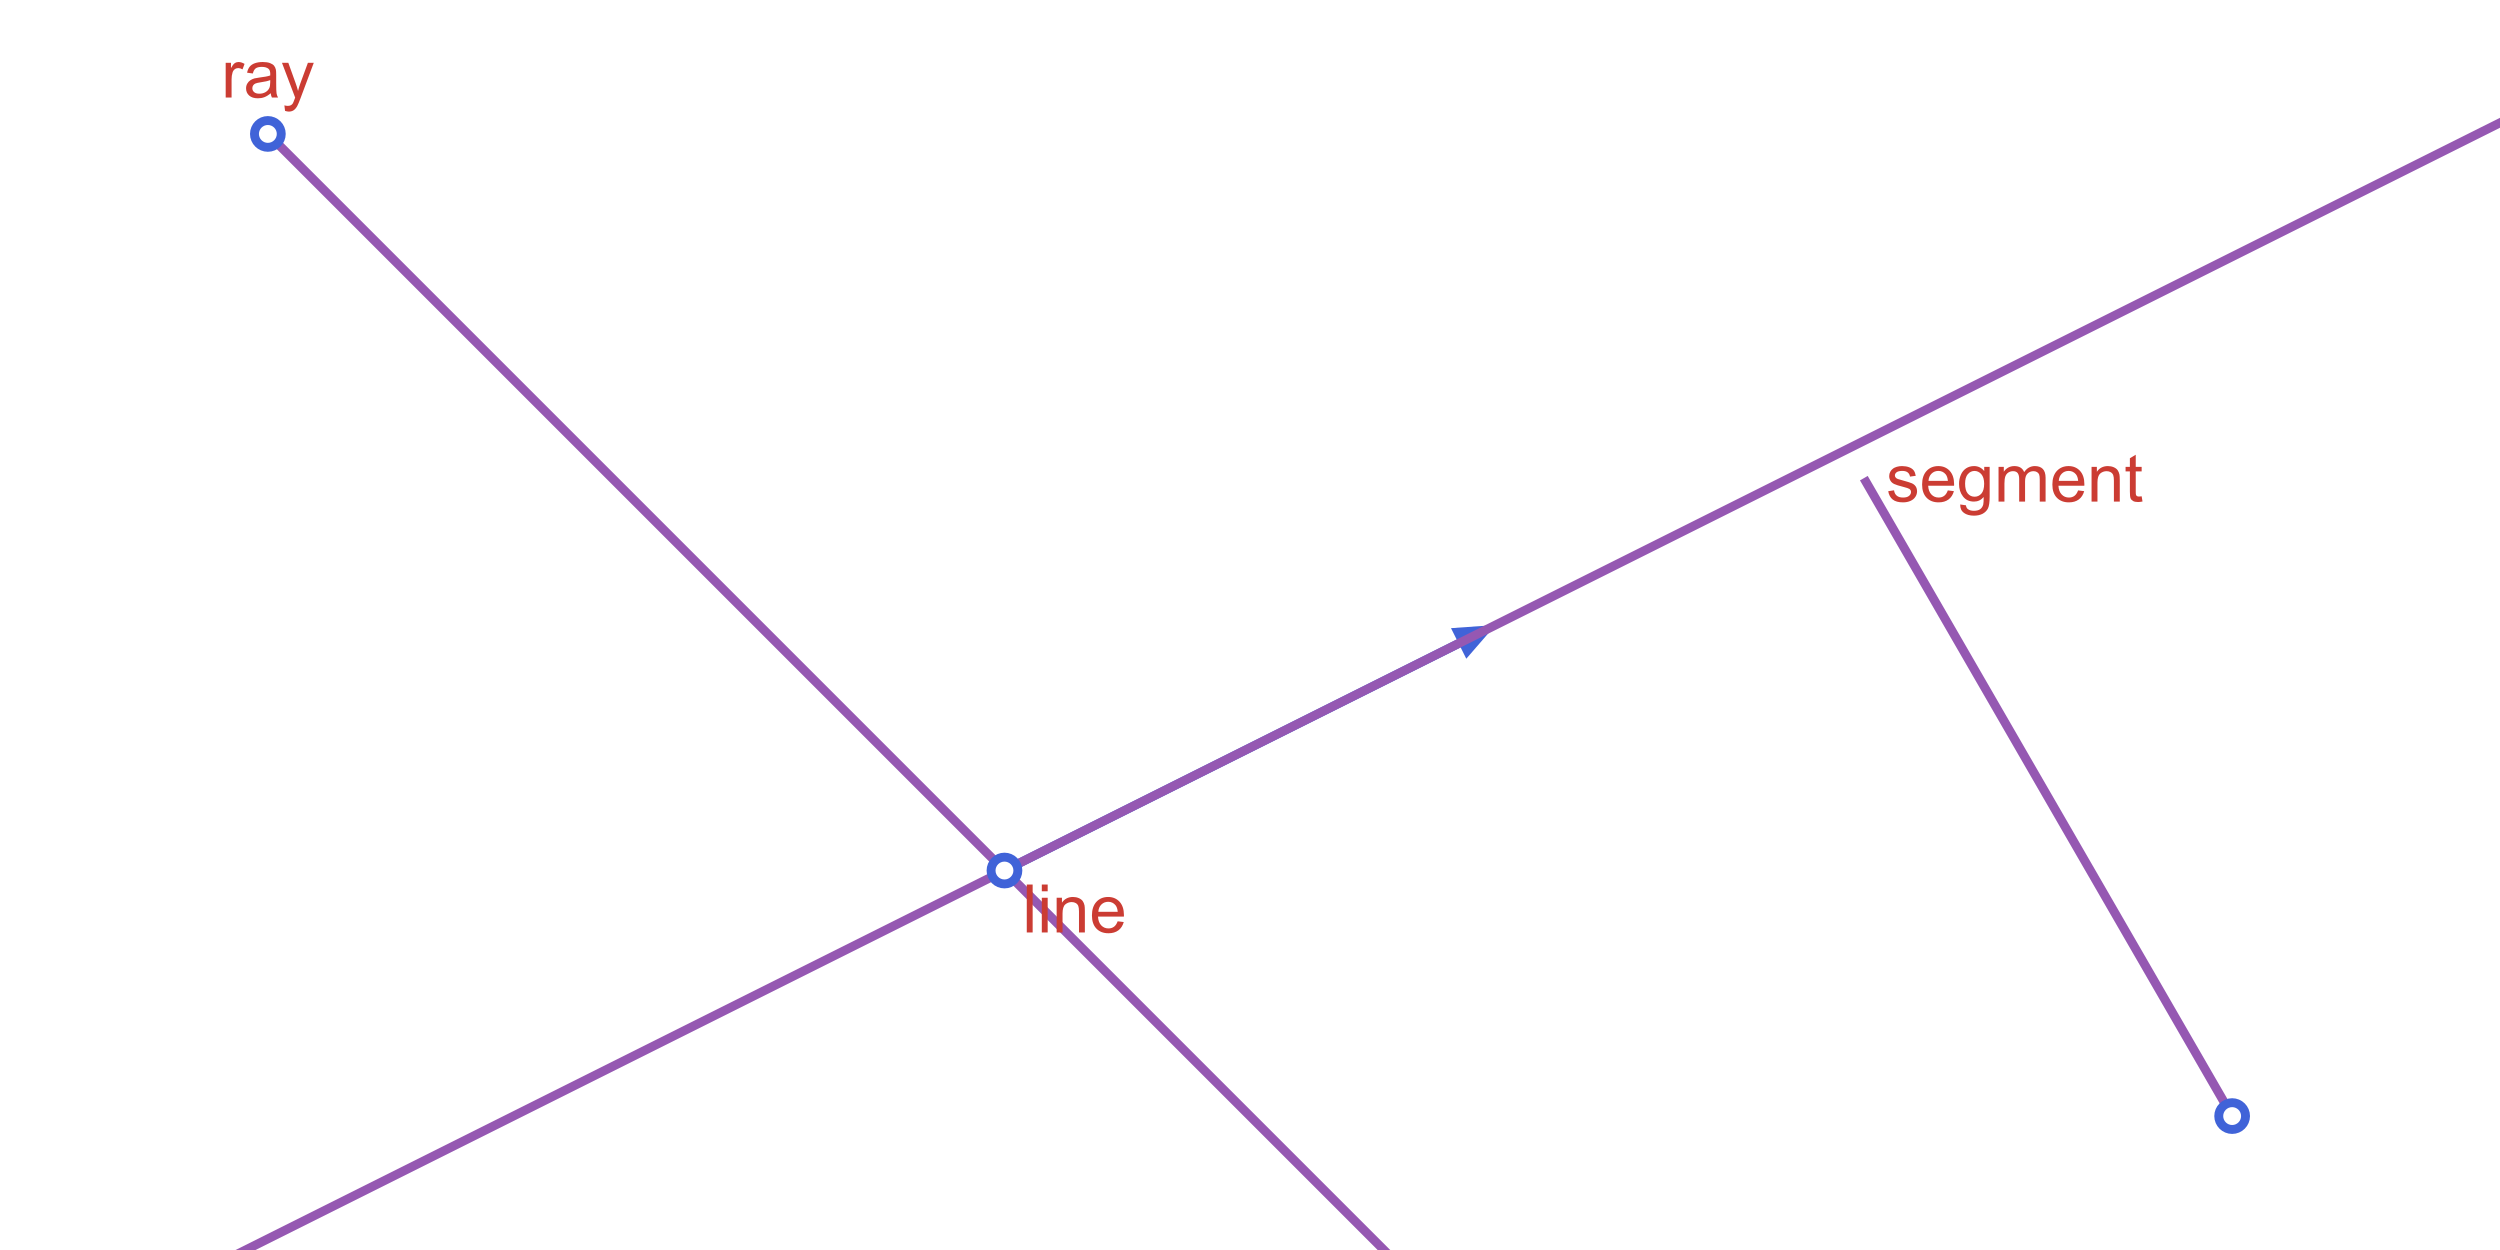
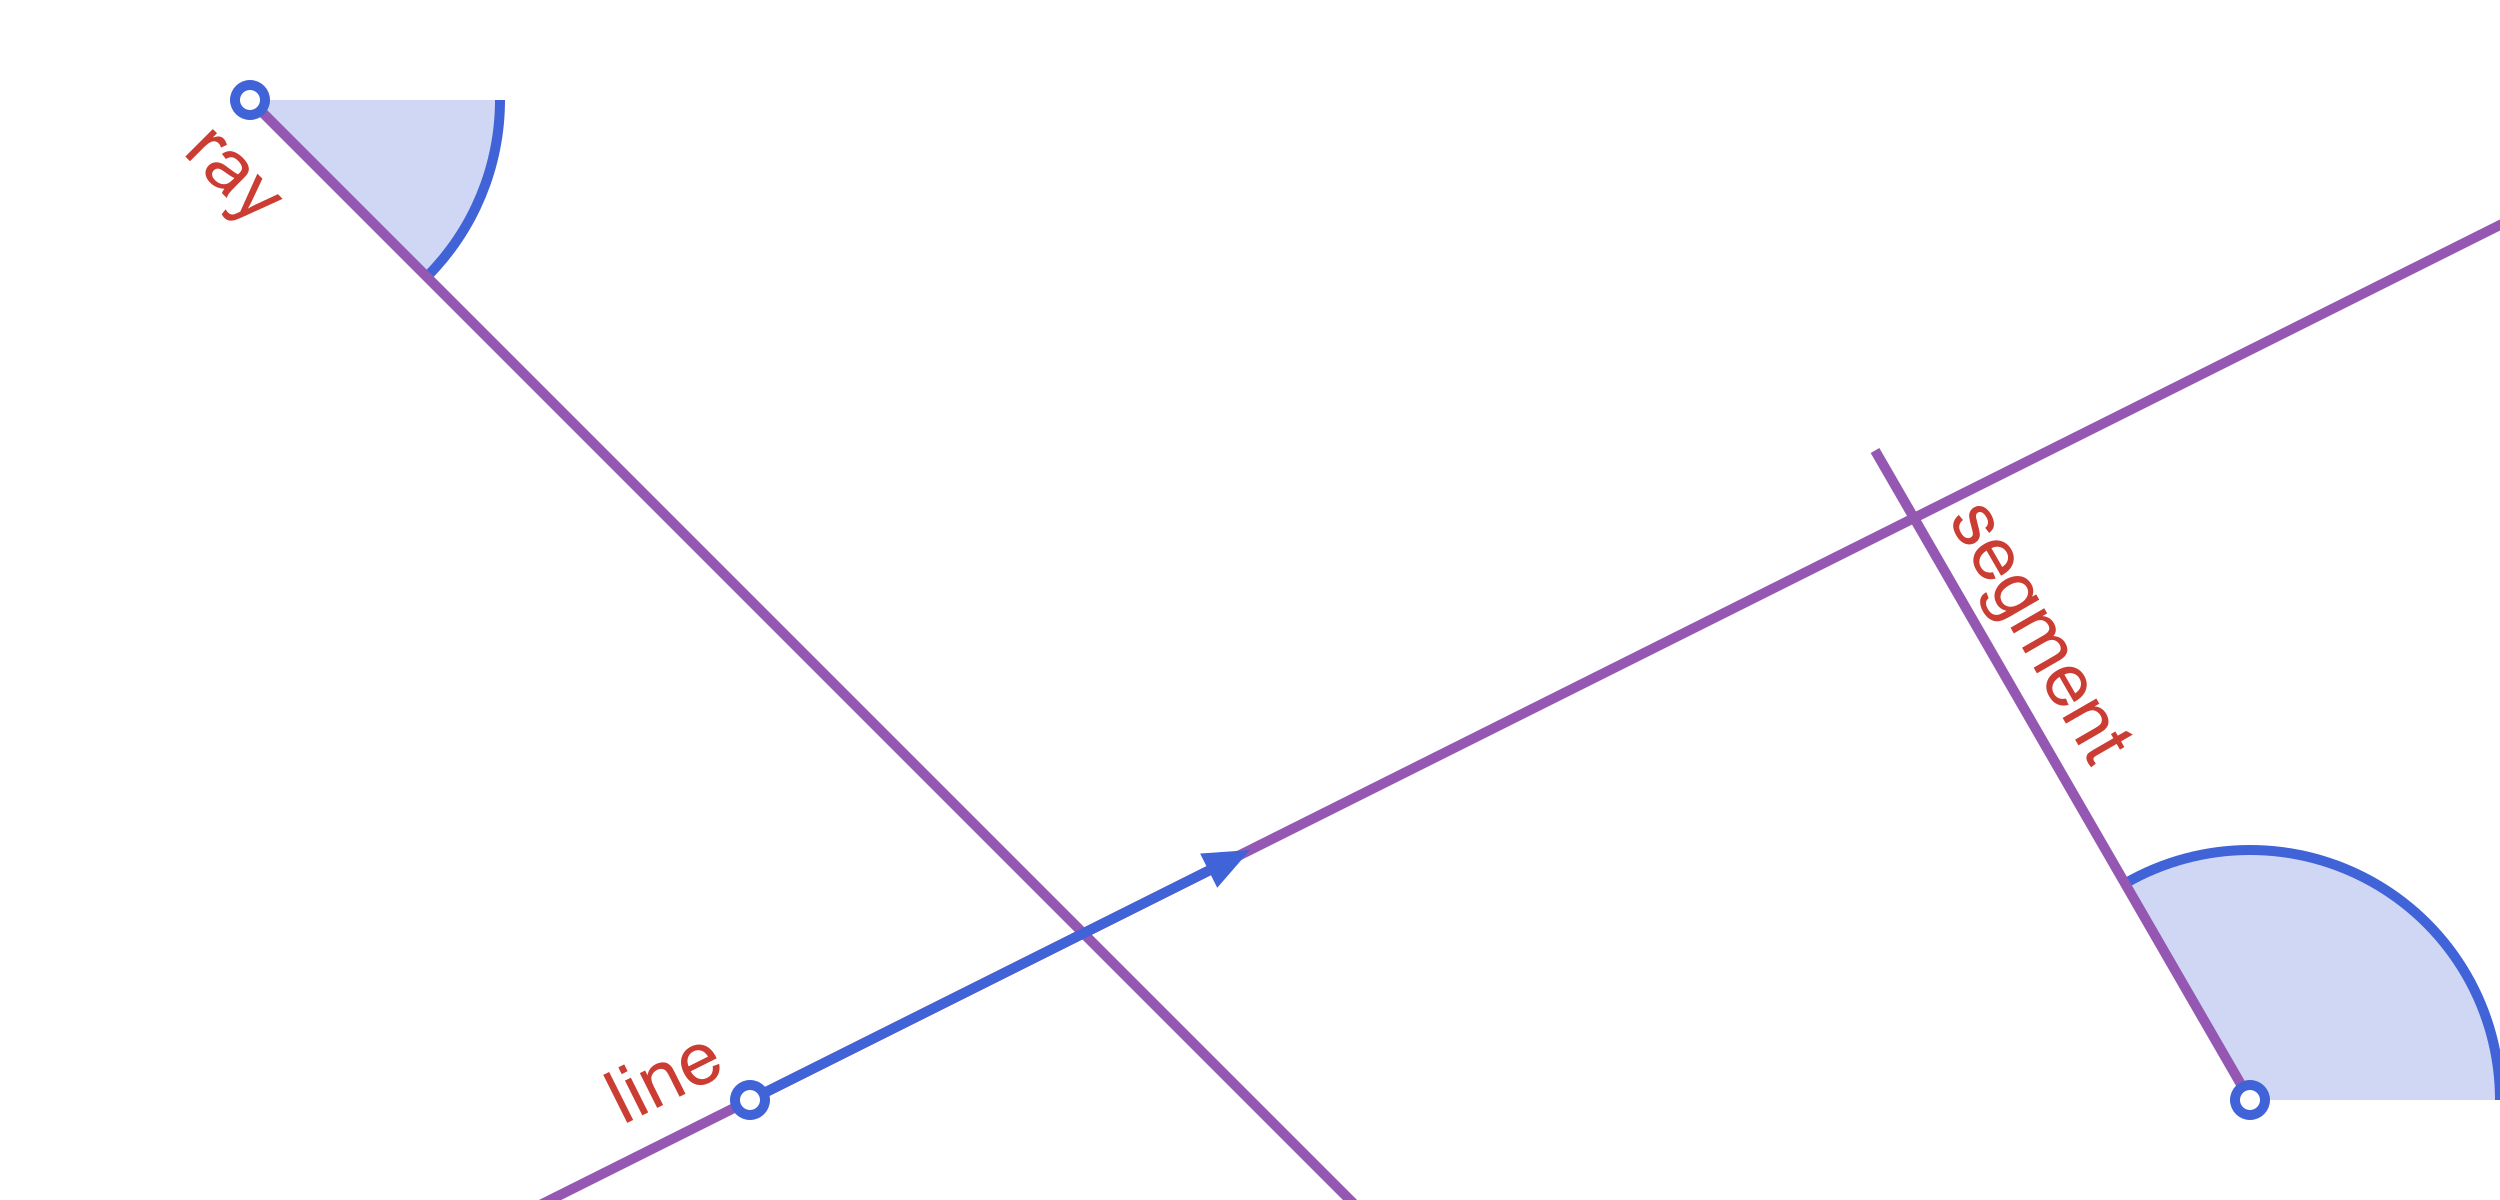
- <svg xmlns="http://www.w3.org/2000/svg" xmlns:xlink="http://www.w3.org/1999/xlink" width="560" height="280" viewBox="0 0 560 280">
+ <svg xmlns="http://www.w3.org/2000/svg" xmlns:xlink="http://www.w3.org/1999/xlink" width="500" height="240" viewBox="0 0 500 240">
  <defs>
    <g>
      <g id="glyph-0-0">
-         <path d="M 0.961 0 L 0.961 -10.738 L 2.277 -10.738 L 2.277 0 Z M 0.961 0 " />
+         <path d="M 0.859 -0.43 L -3.945 -10.031 L -2.766 -10.621 L 2.039 -1.02 Z M 0.859 -0.43 " />
      </g>
      <g id="glyph-0-1">
-         <path d="M 0.996 -9.223 L 0.996 -10.738 L 2.312 -10.738 L 2.312 -9.223 Z M 0.996 0 L 0.996 -7.777 L 2.312 -7.777 L 2.312 0 Z M 0.996 0 " />
+         <path d="M -3.234 -8.691 L -3.91 -10.051 L -2.73 -10.641 L -2.055 -9.281 Z M 0.891 -0.445 L -2.586 -7.402 L -1.41 -7.992 L 2.07 -1.035 Z M 0.891 -0.445 " />
      </g>
      <g id="glyph-0-2">
-         <path d="M 0.988 0 L 0.988 -7.777 L 2.176 -7.777 L 2.176 -6.672 C 2.742 -7.523 3.57 -7.949 4.652 -7.953 C 5.121 -7.949 5.551 -7.867 5.941 -7.699 C 6.332 -7.531 6.625 -7.309 6.824 -7.039 C 7.016 -6.762 7.152 -6.438 7.234 -6.062 C 7.281 -5.816 7.305 -5.391 7.309 -4.781 L 7.309 0 L 5.992 0 L 5.992 -4.73 C 5.988 -5.266 5.938 -5.668 5.836 -5.938 C 5.734 -6.199 5.551 -6.414 5.289 -6.574 C 5.027 -6.73 4.723 -6.809 4.371 -6.812 C 3.809 -6.809 3.324 -6.629 2.918 -6.277 C 2.512 -5.918 2.309 -5.242 2.309 -4.25 L 2.309 0 Z M 0.988 0 " />
+         <path d="M 0.883 -0.441 L -2.594 -7.398 L -1.531 -7.93 L -1.039 -6.941 C -0.906 -7.957 -0.363 -8.707 0.602 -9.195 C 1.02 -9.398 1.441 -9.516 1.871 -9.547 C 2.293 -9.57 2.656 -9.504 2.957 -9.348 C 3.25 -9.188 3.52 -8.961 3.762 -8.66 C 3.91 -8.465 4.121 -8.094 4.398 -7.547 L 6.539 -3.27 L 5.359 -2.68 L 3.242 -6.91 C 3 -7.387 2.777 -7.723 2.566 -7.918 C 2.355 -8.105 2.098 -8.215 1.793 -8.246 C 1.488 -8.27 1.176 -8.203 0.863 -8.047 C 0.359 -7.793 0.012 -7.418 -0.195 -6.918 C -0.398 -6.414 -0.281 -5.719 0.164 -4.832 L 2.062 -1.031 Z M 0.883 -0.441 " />
      </g>
      <g id="glyph-0-3">
-         <path d="M 6.312 -2.504 L 7.676 -2.336 C 7.457 -1.535 7.059 -0.918 6.48 -0.48 C 5.898 -0.043 5.156 0.176 4.254 0.176 C 3.113 0.176 2.211 -0.172 1.547 -0.875 C 0.883 -1.57 0.551 -2.555 0.551 -3.824 C 0.551 -5.129 0.887 -6.145 1.559 -6.867 C 2.23 -7.59 3.105 -7.949 4.184 -7.953 C 5.223 -7.949 6.07 -7.598 6.73 -6.891 C 7.387 -6.18 7.715 -5.184 7.719 -3.902 C 7.715 -3.824 7.715 -3.707 7.711 -3.551 L 1.91 -3.551 C 1.957 -2.695 2.199 -2.039 2.637 -1.586 C 3.07 -1.129 3.609 -0.902 4.262 -0.906 C 4.742 -0.902 5.156 -1.031 5.5 -1.289 C 5.84 -1.543 6.109 -1.945 6.312 -2.504 Z M 1.984 -4.637 L 6.328 -4.637 C 6.27 -5.285 6.102 -5.777 5.828 -6.109 C 5.406 -6.613 4.863 -6.867 4.195 -6.871 C 3.59 -6.867 3.078 -6.664 2.668 -6.262 C 2.254 -5.855 2.027 -5.312 1.984 -4.637 Z M 1.984 -4.637 " />
+         <path d="M 4.527 -5.062 L 5.82 -5.523 C 5.98 -4.711 5.902 -3.98 5.582 -3.328 C 5.258 -2.676 4.691 -2.148 3.883 -1.746 C 2.863 -1.238 1.898 -1.148 0.992 -1.477 C 0.082 -1.805 -0.652 -2.531 -1.219 -3.664 C -1.805 -4.832 -1.957 -5.895 -1.676 -6.844 C -1.395 -7.789 -0.777 -8.5 0.184 -8.984 C 1.109 -9.445 2.027 -9.512 2.938 -9.176 C 3.84 -8.836 4.582 -8.09 5.16 -6.945 C 5.191 -6.871 5.242 -6.766 5.309 -6.625 L 0.121 -4.031 C 0.547 -3.289 1.055 -2.809 1.648 -2.598 C 2.234 -2.383 2.82 -2.426 3.406 -2.719 C 3.836 -2.934 4.148 -3.23 4.344 -3.613 C 4.531 -3.992 4.594 -4.477 4.527 -5.062 Z M -0.297 -5.035 L 3.586 -6.977 C 3.242 -7.535 2.875 -7.898 2.484 -8.07 C 1.879 -8.332 1.277 -8.316 0.68 -8.023 C 0.141 -7.75 -0.223 -7.34 -0.414 -6.793 C -0.598 -6.242 -0.559 -5.656 -0.297 -5.035 Z M -0.297 -5.035 " />
      </g>
-       <g id="glyph-0-4">
-         <path d="M 0.461 -2.32 L 1.766 -2.527 C 1.836 -2 2.039 -1.602 2.375 -1.324 C 2.707 -1.043 3.176 -0.902 3.781 -0.906 C 4.383 -0.902 4.832 -1.027 5.125 -1.277 C 5.418 -1.523 5.566 -1.812 5.566 -2.145 C 5.566 -2.441 5.438 -2.676 5.18 -2.848 C 4.996 -2.965 4.547 -3.113 3.832 -3.297 C 2.863 -3.539 2.191 -3.75 1.816 -3.93 C 1.441 -4.105 1.156 -4.352 0.969 -4.668 C 0.773 -4.98 0.68 -5.328 0.68 -5.711 C 0.68 -6.059 0.758 -6.379 0.918 -6.676 C 1.074 -6.965 1.289 -7.211 1.566 -7.414 C 1.77 -7.562 2.051 -7.691 2.406 -7.797 C 2.758 -7.898 3.137 -7.949 3.547 -7.953 C 4.152 -7.949 4.688 -7.863 5.152 -7.688 C 5.609 -7.512 5.949 -7.273 6.172 -6.977 C 6.391 -6.676 6.543 -6.273 6.629 -5.773 L 5.34 -5.594 C 5.277 -5.992 5.109 -6.305 4.828 -6.531 C 4.547 -6.754 4.148 -6.867 3.641 -6.871 C 3.031 -6.867 2.602 -6.766 2.344 -6.57 C 2.086 -6.367 1.957 -6.133 1.957 -5.867 C 1.957 -5.691 2.008 -5.539 2.117 -5.406 C 2.219 -5.262 2.387 -5.145 2.621 -5.055 C 2.75 -5.004 3.141 -4.891 3.785 -4.719 C 4.719 -4.465 5.367 -4.262 5.738 -4.105 C 6.105 -3.945 6.395 -3.715 6.605 -3.414 C 6.812 -3.109 6.918 -2.734 6.922 -2.285 C 6.918 -1.844 6.789 -1.43 6.535 -1.043 C 6.277 -0.652 5.91 -0.352 5.426 -0.141 C 4.941 0.07 4.395 0.176 3.785 0.176 C 2.773 0.176 2 -0.031 1.473 -0.453 C 0.941 -0.871 0.605 -1.496 0.461 -2.32 Z M 0.461 -2.32 " />
+       <g id="glyph-1-0">
+         <path d="M 2.242 -0.762 L 3.07 0.266 C 2.652 0.586 2.406 0.965 2.336 1.395 C 2.262 1.824 2.375 2.297 2.676 2.82 C 2.977 3.34 3.309 3.668 3.668 3.801 C 4.027 3.93 4.352 3.91 4.641 3.746 C 4.898 3.594 5.035 3.367 5.055 3.059 C 5.066 2.844 4.973 2.379 4.77 1.668 C 4.496 0.707 4.344 0.023 4.312 -0.387 C 4.281 -0.801 4.352 -1.168 4.527 -1.492 C 4.703 -1.816 4.957 -2.074 5.289 -2.266 C 5.586 -2.438 5.902 -2.531 6.238 -2.543 C 6.57 -2.551 6.891 -2.484 7.203 -2.348 C 7.434 -2.242 7.684 -2.062 7.953 -1.812 C 8.219 -1.555 8.457 -1.254 8.66 -0.906 C 8.965 -0.375 9.156 0.129 9.234 0.617 C 9.312 1.102 9.277 1.516 9.129 1.859 C 8.977 2.195 8.703 2.527 8.312 2.855 L 7.516 1.824 C 7.832 1.57 8.016 1.27 8.07 0.914 C 8.121 0.559 8.023 0.16 7.77 -0.281 C 7.465 -0.805 7.16 -1.129 6.859 -1.254 C 6.555 -1.379 6.289 -1.371 6.059 -1.238 C 5.91 -1.152 5.801 -1.031 5.738 -0.871 C 5.668 -0.703 5.652 -0.5 5.688 -0.258 C 5.707 -0.117 5.805 0.273 5.977 0.922 C 6.227 1.852 6.375 2.52 6.426 2.918 C 6.469 3.316 6.414 3.68 6.258 4.016 C 6.102 4.344 5.828 4.625 5.441 4.852 C 5.055 5.07 4.633 5.164 4.172 5.137 C 3.707 5.109 3.262 4.941 2.836 4.629 C 2.41 4.316 2.043 3.895 1.742 3.367 C 1.234 2.488 1.031 1.715 1.133 1.051 C 1.227 0.379 1.598 -0.223 2.242 -0.762 Z M 2.242 -0.762 " />
      </g>
-       <g id="glyph-0-5">
-         <path d="M 0.746 0.645 L 2.027 0.836 C 2.082 1.23 2.23 1.52 2.477 1.699 C 2.801 1.941 3.246 2.062 3.816 2.066 C 4.422 2.062 4.895 1.941 5.227 1.699 C 5.559 1.453 5.781 1.109 5.902 0.672 C 5.969 0.402 6.004 -0.16 6 -1.02 C 5.422 -0.34 4.703 0 3.844 0 C 2.773 0 1.945 -0.383 1.363 -1.156 C 0.773 -1.922 0.48 -2.848 0.484 -3.934 C 0.48 -4.672 0.613 -5.359 0.887 -5.988 C 1.152 -6.613 1.543 -7.098 2.055 -7.441 C 2.562 -7.781 3.16 -7.949 3.852 -7.953 C 4.766 -7.949 5.523 -7.578 6.125 -6.84 L 6.125 -7.777 L 7.34 -7.777 L 7.34 -1.055 C 7.336 0.156 7.211 1.012 6.969 1.52 C 6.719 2.02 6.328 2.418 5.797 2.715 C 5.258 3.004 4.602 3.152 3.824 3.156 C 2.891 3.152 2.141 2.945 1.574 2.531 C 1 2.113 0.723 1.484 0.746 0.645 Z M 1.84 -4.027 C 1.84 -3.004 2.039 -2.262 2.445 -1.793 C 2.848 -1.324 3.355 -1.09 3.969 -1.09 C 4.57 -1.09 5.078 -1.32 5.492 -1.789 C 5.898 -2.254 6.105 -2.988 6.109 -3.984 C 6.105 -4.938 5.895 -5.652 5.473 -6.137 C 5.051 -6.617 4.543 -6.859 3.949 -6.863 C 3.363 -6.859 2.863 -6.621 2.453 -6.148 C 2.043 -5.668 1.84 -4.961 1.84 -4.027 Z M 1.84 -4.027 " />
+       <g id="glyph-1-1">
+         <path d="M 5.324 4.215 L 5.859 5.48 C 5.062 5.688 4.328 5.652 3.66 5.371 C 2.984 5.086 2.422 4.555 1.977 3.773 C 1.402 2.789 1.254 1.832 1.531 0.902 C 1.801 -0.023 2.488 -0.801 3.586 -1.438 C 4.719 -2.086 5.766 -2.301 6.73 -2.082 C 7.691 -1.855 8.441 -1.281 8.98 -0.355 C 9.496 0.547 9.613 1.457 9.332 2.383 C 9.047 3.305 8.352 4.09 7.242 4.734 C 7.172 4.773 7.066 4.828 6.934 4.902 L 4.031 -0.121 C 3.312 0.348 2.863 0.883 2.691 1.488 C 2.512 2.09 2.59 2.672 2.918 3.238 C 3.16 3.656 3.477 3.949 3.867 4.117 C 4.258 4.285 4.742 4.316 5.324 4.215 Z M 5.008 -0.598 L 7.18 3.164 C 7.711 2.781 8.055 2.391 8.203 1.996 C 8.434 1.375 8.379 0.777 8.047 0.199 C 7.742 -0.324 7.312 -0.66 6.758 -0.816 C 6.195 -0.969 5.613 -0.898 5.008 -0.598 Z M 5.008 -0.598 " />
      </g>
-       <g id="glyph-0-6">
-         <path d="M 0.988 0 L 0.988 -7.777 L 2.168 -7.777 L 2.168 -6.688 C 2.41 -7.062 2.734 -7.371 3.141 -7.605 C 3.547 -7.836 4.008 -7.949 4.527 -7.953 C 5.102 -7.949 5.574 -7.832 5.941 -7.594 C 6.309 -7.352 6.566 -7.016 6.723 -6.594 C 7.336 -7.496 8.137 -7.949 9.125 -7.953 C 9.891 -7.949 10.484 -7.738 10.902 -7.312 C 11.316 -6.883 11.523 -6.223 11.527 -5.34 L 11.527 0 L 10.219 0 L 10.219 -4.898 C 10.219 -5.426 10.176 -5.805 10.09 -6.039 C 10.004 -6.27 9.848 -6.457 9.625 -6.598 C 9.398 -6.738 9.133 -6.809 8.832 -6.812 C 8.281 -6.809 7.828 -6.625 7.469 -6.266 C 7.105 -5.898 6.926 -5.316 6.93 -4.52 L 6.93 0 L 5.609 0 L 5.609 -5.055 C 5.605 -5.637 5.5 -6.074 5.285 -6.371 C 5.07 -6.66 4.719 -6.809 4.234 -6.812 C 3.859 -6.809 3.516 -6.711 3.203 -6.52 C 2.887 -6.32 2.66 -6.035 2.52 -5.66 C 2.379 -5.285 2.309 -4.742 2.309 -4.035 L 2.309 0 Z M 0.988 0 " />
+       <g id="glyph-1-2">
+         <path d="M -0.184 0.969 L 0.293 2.176 C -0.023 2.414 -0.199 2.688 -0.234 2.992 C -0.281 3.395 -0.164 3.844 0.121 4.336 C 0.422 4.863 0.762 5.207 1.145 5.375 C 1.52 5.539 1.93 5.566 2.367 5.449 C 2.633 5.371 3.137 5.117 3.883 4.688 C 3.004 4.523 2.352 4.07 1.922 3.328 C 1.387 2.402 1.305 1.492 1.684 0.602 C 2.055 -0.293 2.711 -1.008 3.648 -1.547 C 4.289 -1.918 4.949 -2.145 5.629 -2.227 C 6.305 -2.305 6.918 -2.207 7.469 -1.941 C 8.02 -1.668 8.469 -1.234 8.816 -0.641 C 9.273 0.156 9.328 0.992 8.984 1.883 L 9.797 1.414 L 10.406 2.465 L 4.582 5.828 C 3.535 6.434 2.73 6.758 2.168 6.797 C 1.605 6.836 1.062 6.695 0.547 6.379 C 0.023 6.059 -0.43 5.562 -0.82 4.891 C -1.285 4.082 -1.477 3.328 -1.402 2.629 C -1.324 1.922 -0.918 1.367 -0.184 0.969 Z M 4.406 -0.422 C 3.523 0.086 2.98 0.633 2.777 1.219 C 2.574 1.805 2.625 2.359 2.93 2.891 C 3.23 3.414 3.684 3.738 4.297 3.859 C 4.902 3.98 5.641 3.793 6.504 3.297 C 7.328 2.816 7.844 2.273 8.051 1.672 C 8.258 1.062 8.211 0.504 7.918 -0.012 C 7.621 -0.52 7.168 -0.832 6.551 -0.949 C 5.934 -1.066 5.219 -0.891 4.406 -0.422 Z M 4.406 -0.422 " />
      </g>
-       <g id="glyph-0-7">
-         <path d="M 3.867 -1.18 L 4.059 -0.016 C 3.684 0.062 3.352 0.098 3.062 0.102 C 2.582 0.098 2.211 0.027 1.949 -0.125 C 1.684 -0.273 1.496 -0.473 1.391 -0.719 C 1.281 -0.965 1.23 -1.484 1.23 -2.277 L 1.23 -6.754 L 0.266 -6.754 L 0.266 -7.777 L 1.23 -7.777 L 1.23 -9.703 L 2.543 -10.496 L 2.543 -7.777 L 3.867 -7.777 L 3.867 -6.754 L 2.543 -6.754 L 2.543 -2.203 C 2.543 -1.828 2.562 -1.586 2.609 -1.48 C 2.652 -1.371 2.73 -1.285 2.836 -1.223 C 2.941 -1.156 3.09 -1.125 3.289 -1.129 C 3.43 -1.125 3.625 -1.141 3.867 -1.18 Z M 3.867 -1.18 " />
+       <g id="glyph-1-3">
+         <path d="M 0.496 0.855 L 7.23 -3.031 L 7.82 -2.012 L 6.875 -1.465 C 7.324 -1.441 7.754 -1.312 8.156 -1.082 C 8.559 -0.844 8.891 -0.504 9.152 -0.059 C 9.438 0.441 9.566 0.91 9.547 1.348 C 9.523 1.785 9.367 2.176 9.07 2.527 C 10.164 2.602 10.957 3.07 11.453 3.926 C 11.836 4.594 11.945 5.215 11.785 5.789 C 11.621 6.359 11.156 6.867 10.387 7.312 L 5.766 9.984 L 5.109 8.848 L 9.352 6.398 C 9.809 6.133 10.113 5.906 10.273 5.719 C 10.43 5.527 10.516 5.297 10.527 5.035 C 10.535 4.766 10.465 4.504 10.316 4.242 C 10.039 3.77 9.652 3.465 9.16 3.336 C 8.66 3.203 8.066 3.34 7.379 3.742 L 3.465 6 L 2.805 4.859 L 7.184 2.332 C 7.688 2.035 8.012 1.719 8.16 1.391 C 8.305 1.055 8.258 0.68 8.016 0.262 C 7.828 -0.062 7.57 -0.309 7.246 -0.484 C 6.918 -0.656 6.555 -0.711 6.16 -0.648 C 5.762 -0.582 5.258 -0.371 4.648 -0.02 L 1.152 1.996 Z M 0.496 0.855 " />
      </g>
-       <g id="glyph-0-8">
-         <path d="M 0.973 0 L 0.973 -7.777 L 2.16 -7.777 L 2.16 -6.598 C 2.461 -7.148 2.738 -7.512 2.996 -7.688 C 3.25 -7.863 3.535 -7.949 3.844 -7.953 C 4.289 -7.949 4.738 -7.809 5.199 -7.531 L 4.746 -6.305 C 4.422 -6.496 4.098 -6.59 3.781 -6.594 C 3.488 -6.59 3.23 -6.504 3.004 -6.332 C 2.773 -6.156 2.609 -5.914 2.512 -5.609 C 2.363 -5.137 2.289 -4.625 2.293 -4.07 L 2.293 0 Z M 0.973 0 " />
+       <g id="glyph-1-4">
+         <path d="M 0.496 0.855 L 7.23 -3.031 L 7.824 -2.004 L 6.867 -1.453 C 7.891 -1.383 8.672 -0.883 9.215 0.051 C 9.445 0.453 9.586 0.867 9.641 1.297 C 9.688 1.719 9.645 2.086 9.508 2.391 C 9.367 2.695 9.156 2.977 8.871 3.234 C 8.684 3.398 8.324 3.633 7.797 3.938 L 3.656 6.332 L 2.996 5.188 L 7.094 2.824 C 7.555 2.555 7.875 2.309 8.059 2.086 C 8.234 1.863 8.328 1.598 8.336 1.293 C 8.34 0.984 8.258 0.68 8.086 0.383 C 7.805 -0.105 7.406 -0.434 6.895 -0.609 C 6.379 -0.785 5.691 -0.621 4.832 -0.125 L 1.152 1.996 Z M 0.496 0.855 " />
      </g>
-       <g id="glyph-0-9">
-         <path d="M 6.062 -0.961 C 5.574 -0.543 5.105 -0.246 4.652 -0.078 C 4.199 0.094 3.715 0.176 3.199 0.176 C 2.344 0.176 1.688 -0.031 1.23 -0.449 C 0.77 -0.867 0.539 -1.402 0.543 -2.051 C 0.539 -2.43 0.625 -2.777 0.801 -3.094 C 0.973 -3.406 1.199 -3.656 1.484 -3.852 C 1.762 -4.039 2.078 -4.184 2.43 -4.285 C 2.688 -4.348 3.078 -4.414 3.602 -4.484 C 4.664 -4.605 5.449 -4.758 5.953 -4.938 C 5.957 -5.113 5.957 -5.227 5.961 -5.281 C 5.957 -5.812 5.836 -6.191 5.59 -6.414 C 5.25 -6.711 4.746 -6.859 4.086 -6.863 C 3.461 -6.859 3.004 -6.75 2.711 -6.535 C 2.414 -6.316 2.195 -5.934 2.059 -5.383 L 0.77 -5.559 C 0.883 -6.109 1.078 -6.555 1.348 -6.895 C 1.613 -7.234 2 -7.496 2.512 -7.68 C 3.016 -7.859 3.605 -7.949 4.277 -7.953 C 4.941 -7.949 5.48 -7.871 5.895 -7.719 C 6.309 -7.559 6.613 -7.363 6.812 -7.129 C 7.004 -6.891 7.141 -6.594 7.223 -6.234 C 7.266 -6.008 7.289 -5.602 7.289 -5.016 L 7.289 -3.258 C 7.289 -2.031 7.316 -1.254 7.371 -0.934 C 7.426 -0.605 7.535 -0.297 7.703 0 L 6.328 0 C 6.191 -0.273 6.102 -0.594 6.062 -0.961 Z M 5.953 -3.902 C 5.477 -3.707 4.758 -3.539 3.801 -3.406 C 3.258 -3.324 2.875 -3.238 2.648 -3.141 C 2.422 -3.043 2.246 -2.898 2.129 -2.711 C 2.004 -2.52 1.945 -2.312 1.949 -2.086 C 1.945 -1.734 2.078 -1.441 2.348 -1.207 C 2.609 -0.973 3 -0.855 3.516 -0.855 C 4.023 -0.855 4.473 -0.965 4.871 -1.188 C 5.262 -1.41 5.555 -1.715 5.742 -2.102 C 5.883 -2.395 5.953 -2.836 5.953 -3.422 Z M 5.953 -3.902 " />
+       <g id="glyph-1-5">
+         <path d="M 2.953 2.758 L 2.043 3.508 C 1.785 3.223 1.586 2.953 1.441 2.703 C 1.199 2.285 1.078 1.926 1.082 1.625 C 1.078 1.316 1.156 1.059 1.32 0.844 C 1.477 0.625 1.902 0.32 2.59 -0.074 L 6.465 -2.312 L 5.98 -3.148 L 6.867 -3.66 L 7.352 -2.824 L 9.02 -3.785 L 10.359 -3.047 L 8.008 -1.688 L 8.668 -0.539 L 7.781 -0.027 L 7.117 -1.176 L 3.18 1.098 C 2.852 1.281 2.652 1.422 2.586 1.52 C 2.512 1.613 2.477 1.723 2.477 1.848 C 2.473 1.965 2.52 2.113 2.621 2.285 C 2.691 2.41 2.805 2.566 2.953 2.758 Z M 2.953 2.758 " />
      </g>
-       <g id="glyph-0-10">
-         <path d="M 0.93 2.996 L 0.785 1.758 C 1.07 1.836 1.32 1.875 1.539 1.875 C 1.828 1.875 2.062 1.824 2.238 1.727 C 2.414 1.629 2.559 1.492 2.672 1.32 C 2.754 1.184 2.887 0.855 3.078 0.336 C 3.098 0.258 3.137 0.152 3.195 0.016 L 0.242 -7.777 L 1.664 -7.777 L 3.281 -3.273 C 3.492 -2.699 3.68 -2.098 3.844 -1.473 C 3.992 -2.074 4.172 -2.668 4.387 -3.246 L 6.051 -7.777 L 7.367 -7.777 L 4.41 0.133 C 4.09 0.984 3.844 1.574 3.668 1.898 C 3.434 2.328 3.164 2.645 2.863 2.852 C 2.559 3.051 2.199 3.152 1.781 3.156 C 1.523 3.152 1.238 3.098 0.93 2.996 Z M 0.93 2.996 " />
+       <g id="glyph-2-0">
+         <path d="M 0.688 0.688 L 6.188 -4.812 L 7.027 -3.973 L 6.195 -3.137 C 6.797 -3.309 7.254 -3.371 7.559 -3.316 C 7.863 -3.258 8.125 -3.121 8.344 -2.906 C 8.656 -2.59 8.875 -2.168 9 -1.648 L 7.816 -1.102 C 7.723 -1.465 7.559 -1.758 7.332 -1.988 C 7.125 -2.188 6.883 -2.309 6.598 -2.352 C 6.312 -2.391 6.027 -2.34 5.742 -2.191 C 5.305 -1.961 4.891 -1.648 4.5 -1.258 L 1.621 1.621 Z M 0.688 0.688 " />
+       </g>
+       <g id="glyph-2-1">
+         <path d="M 4.965 3.609 C 4.324 3.555 3.785 3.43 3.348 3.234 C 2.902 3.035 2.5 2.75 2.141 2.387 C 1.531 1.777 1.215 1.168 1.188 0.551 C 1.156 -0.066 1.371 -0.605 1.832 -1.066 C 2.102 -1.336 2.41 -1.52 2.754 -1.621 C 3.098 -1.719 3.438 -1.734 3.773 -1.672 C 4.105 -1.605 4.43 -1.484 4.75 -1.309 C 4.98 -1.172 5.305 -0.945 5.719 -0.621 C 6.559 0.039 7.219 0.484 7.703 0.719 C 7.832 0.594 7.914 0.516 7.949 0.48 C 8.328 0.102 8.508 -0.254 8.488 -0.586 C 8.457 -1.031 8.207 -1.488 7.742 -1.961 C 7.301 -2.398 6.902 -2.645 6.539 -2.703 C 6.176 -2.754 5.75 -2.637 5.262 -2.352 L 4.477 -3.387 C 4.945 -3.691 5.395 -3.867 5.828 -3.922 C 6.254 -3.969 6.711 -3.879 7.203 -3.652 C 7.688 -3.418 8.172 -3.07 8.648 -2.602 C 9.117 -2.129 9.441 -1.691 9.625 -1.289 C 9.809 -0.883 9.887 -0.527 9.855 -0.223 C 9.824 0.082 9.711 0.387 9.516 0.699 C 9.383 0.887 9.109 1.191 8.699 1.605 L 7.457 2.848 C 6.586 3.715 6.059 4.281 5.871 4.551 C 5.684 4.82 5.543 5.121 5.449 5.449 L 4.477 4.477 C 4.57 4.184 4.73 3.895 4.965 3.609 Z M 6.973 1.449 C 6.496 1.246 5.871 0.859 5.098 0.281 C 4.656 -0.047 4.32 -0.254 4.094 -0.344 C 3.863 -0.434 3.641 -0.457 3.426 -0.41 C 3.203 -0.363 3.012 -0.258 2.855 -0.098 C 2.602 0.148 2.488 0.445 2.512 0.805 C 2.531 1.156 2.727 1.516 3.094 1.879 C 3.449 2.234 3.844 2.477 4.285 2.602 C 4.719 2.723 5.141 2.711 5.547 2.574 C 5.855 2.461 6.215 2.203 6.629 1.793 Z M 6.973 1.449 " />
+       </g>
+       <g id="glyph-2-2">
+         <path d="M -1.461 2.777 L -0.688 1.797 C -0.535 2.051 -0.387 2.258 -0.238 2.414 C -0.031 2.617 0.168 2.746 0.363 2.805 C 0.555 2.859 0.75 2.867 0.957 2.824 C 1.105 2.785 1.434 2.648 1.938 2.414 C 2.004 2.379 2.105 2.328 2.246 2.27 L 5.672 -5.328 L 6.676 -4.324 L 4.637 0.004 C 4.379 0.555 4.09 1.113 3.762 1.68 C 4.293 1.355 4.836 1.066 5.398 0.809 L 9.777 -1.223 L 10.711 -0.289 L 3.023 3.211 C 2.195 3.59 1.605 3.832 1.254 3.938 C 0.777 4.078 0.359 4.113 0.008 4.043 C -0.352 3.973 -0.676 3.789 -0.973 3.492 C -1.152 3.312 -1.312 3.074 -1.461 2.777 Z M -1.461 2.777 " />
      </g>
    </g>
  </defs>
-   <path fill="none" stroke-width="2" stroke-linecap="butt" stroke-linejoin="miter" stroke="rgb(25.1%, 38.8%, 84.7%)" stroke-opacity="1" stroke-miterlimit="10" d="M 225 195 L 326.738 144.133 " />
-   <path fill-rule="nonzero" fill="rgb(25.1%, 38.8%, 84.7%)" fill-opacity="1" d="M 325.023 140.707 L 335 140 L 328.449 147.555 " />
-   <path fill="none" stroke-width="2" stroke-linecap="butt" stroke-linejoin="miter" stroke="rgb(58.4%, 34.5%, 69.8%)" stroke-opacity="1" stroke-miterlimit="10" d="M -43.328 329.164 L 603.328 5.836 " />
-   <path fill="none" stroke-width="2" stroke-linecap="butt" stroke-linejoin="miter" stroke="rgb(58.4%, 34.5%, 69.8%)" stroke-opacity="1" stroke-miterlimit="10" d="M 60 30 L 311.023 281.023 " />
-   <path fill="none" stroke-width="2" stroke-linecap="butt" stroke-linejoin="miter" stroke="rgb(58.4%, 34.5%, 69.8%)" stroke-opacity="1" stroke-miterlimit="10" d="M 500 250 L 417.5 107.105 " />
+   <path fill-rule="nonzero" fill="rgb(25.1%, 38.8%, 84.7%)" fill-opacity="0.25" d="M 450 220 L 425 176.699 C 440.469 167.766 459.531 167.766 475 176.699 C 490.469 185.629 500 202.137 500 220 Z M 450 220 " />
+   <path fill-rule="nonzero" fill="rgb(25.1%, 38.8%, 84.7%)" fill-opacity="0.25" d="M 50 20 L 100 20 C 100 33.262 94.73 45.98 85.355 55.355 Z M 50 20 " />
+   <path fill="none" stroke-width="2" stroke-linecap="butt" stroke-linejoin="miter" stroke="rgb(25.1%, 38.8%, 84.7%)" stroke-opacity="1" stroke-miterlimit="10" d="M 425 176.699 C 440.469 167.766 459.531 167.766 475 176.699 C 490.469 185.629 500 202.137 500 220 " />
+   <path fill="none" stroke-width="2" stroke-linecap="butt" stroke-linejoin="miter" stroke="rgb(25.1%, 38.8%, 84.7%)" stroke-opacity="1" stroke-miterlimit="10" d="M 100 20 C 100 33.262 94.73 45.98 85.355 55.355 " />
+   <path fill="none" stroke-width="2" stroke-linecap="butt" stroke-linejoin="miter" stroke="rgb(58.4%, 34.5%, 69.8%)" stroke-opacity="1" stroke-miterlimit="10" d="M -744.426 667.215 L 1144.426 -277.215 " />
+   <path fill="none" stroke-width="2" stroke-linecap="butt" stroke-linejoin="miter" stroke="rgb(58.4%, 34.5%, 69.8%)" stroke-opacity="1" stroke-miterlimit="10" d="M 50 20 L 792.461 762.461 " />
+   <path fill="none" stroke-width="2" stroke-linecap="butt" stroke-linejoin="miter" stroke="rgb(58.4%, 34.5%, 69.8%)" stroke-opacity="1" stroke-miterlimit="10" d="M 450 220 L 375 90.098 " />
+   <path fill="none" stroke-width="2" stroke-linecap="butt" stroke-linejoin="miter" stroke="rgb(25.1%, 38.8%, 84.7%)" stroke-opacity="1" stroke-miterlimit="10" d="M 150 220 L 241.738 174.133 " />
+   <path fill-rule="nonzero" fill="rgb(25.1%, 38.8%, 84.7%)" fill-opacity="1" d="M 240.023 170.707 L 250 170 L 243.449 177.555 " />
  <g fill="rgb(79.6%, 23.5%, 20%)" fill-opacity="1">
-     <use xlink:href="#glyph-0-0" x="229.036" y="208.873" />
-     <use xlink:href="#glyph-0-1" x="232.368" y="208.873" />
-     <use xlink:href="#glyph-0-2" x="235.701" y="208.873" />
-     <use xlink:href="#glyph-0-3" x="244.043" y="208.873" />
+     <use xlink:href="#glyph-0-0" x="124.594" y="225.007" />
+     <use xlink:href="#glyph-0-1" x="127.574" y="223.516" />
+     <use xlink:href="#glyph-0-2" x="130.555" y="222.026" />
+     <use xlink:href="#glyph-0-3" x="138.017" y="218.295" />
  </g>
  <g fill="rgb(79.6%, 23.5%, 20%)" fill-opacity="1">
-     <use xlink:href="#glyph-0-4" x="422.5" y="112.354" />
-     <use xlink:href="#glyph-0-3" x="430" y="112.354" />
-     <use xlink:href="#glyph-0-5" x="438.342" y="112.354" />
-     <use xlink:href="#glyph-0-6" x="446.685" y="112.354" />
-     <use xlink:href="#glyph-0-3" x="459.18" y="112.354" />
-     <use xlink:href="#glyph-0-2" x="467.522" y="112.354" />
-     <use xlink:href="#glyph-0-7" x="475.864" y="112.354" />
+     <use xlink:href="#glyph-1-0" x="389.523" y="103.741" />
+     <use xlink:href="#glyph-1-1" x="393.273" y="110.236" />
+     <use xlink:href="#glyph-1-2" x="397.444" y="117.461" />
+     <use xlink:href="#glyph-1-3" x="401.615" y="124.685" />
+     <use xlink:href="#glyph-1-1" x="407.863" y="135.506" />
+     <use xlink:href="#glyph-1-4" x="412.034" y="142.731" />
+     <use xlink:href="#glyph-1-5" x="416.205" y="149.956" />
  </g>
  <g fill="rgb(79.6%, 23.5%, 20%)" fill-opacity="1">
-     <use xlink:href="#glyph-0-8" x="49.581" y="21.843" />
-     <use xlink:href="#glyph-0-9" x="54.576" y="21.843" />
-     <use xlink:href="#glyph-0-10" x="62.919" y="21.843" />
+     <use xlink:href="#glyph-2-0" x="36.376" y="30.624" />
+     <use xlink:href="#glyph-2-1" x="39.908" y="34.156" />
+     <use xlink:href="#glyph-2-2" x="45.807" y="40.055" />
  </g>
-   <path fill-rule="nonzero" fill="rgb(100%, 100%, 100%)" fill-opacity="1" stroke-width="2" stroke-linecap="butt" stroke-linejoin="miter" stroke="rgb(25.1%, 38.8%, 84.7%)" stroke-opacity="1" stroke-miterlimit="10" d="M 228 195 C 228 196.656 226.656 198 225 198 C 223.344 198 222 196.656 222 195 C 222 193.344 223.344 192 225 192 C 226.656 192 228 193.344 228 195 Z M 503 250 C 503 251.656 501.656 253 500 253 C 498.344 253 497 251.656 497 250 C 497 248.344 498.344 247 500 247 C 501.656 247 503 248.344 503 250 Z M 63 30 C 63 31.656 61.656 33 60 33 C 58.344 33 57 31.656 57 30 C 57 28.344 58.344 27 60 27 C 61.656 27 63 28.344 63 30 Z M 63 30 " />
+   <path fill-rule="nonzero" fill="rgb(100%, 100%, 100%)" fill-opacity="1" stroke-width="2" stroke-linecap="butt" stroke-linejoin="miter" stroke="rgb(25.1%, 38.8%, 84.7%)" stroke-opacity="1" stroke-miterlimit="10" d="M 153 220 C 153 221.656 151.656 223 150 223 C 148.344 223 147 221.656 147 220 C 147 218.344 148.344 217 150 217 C 151.656 217 153 218.344 153 220 Z M 453 220 C 453 221.656 451.656 223 450 223 C 448.344 223 447 221.656 447 220 C 447 218.344 448.344 217 450 217 C 451.656 217 453 218.344 453 220 Z M 53 20 C 53 21.656 51.656 23 50 23 C 48.344 23 47 21.656 47 20 C 47 18.344 48.344 17 50 17 C 51.656 17 53 18.344 53 20 Z M 53 20 " />
</svg>
